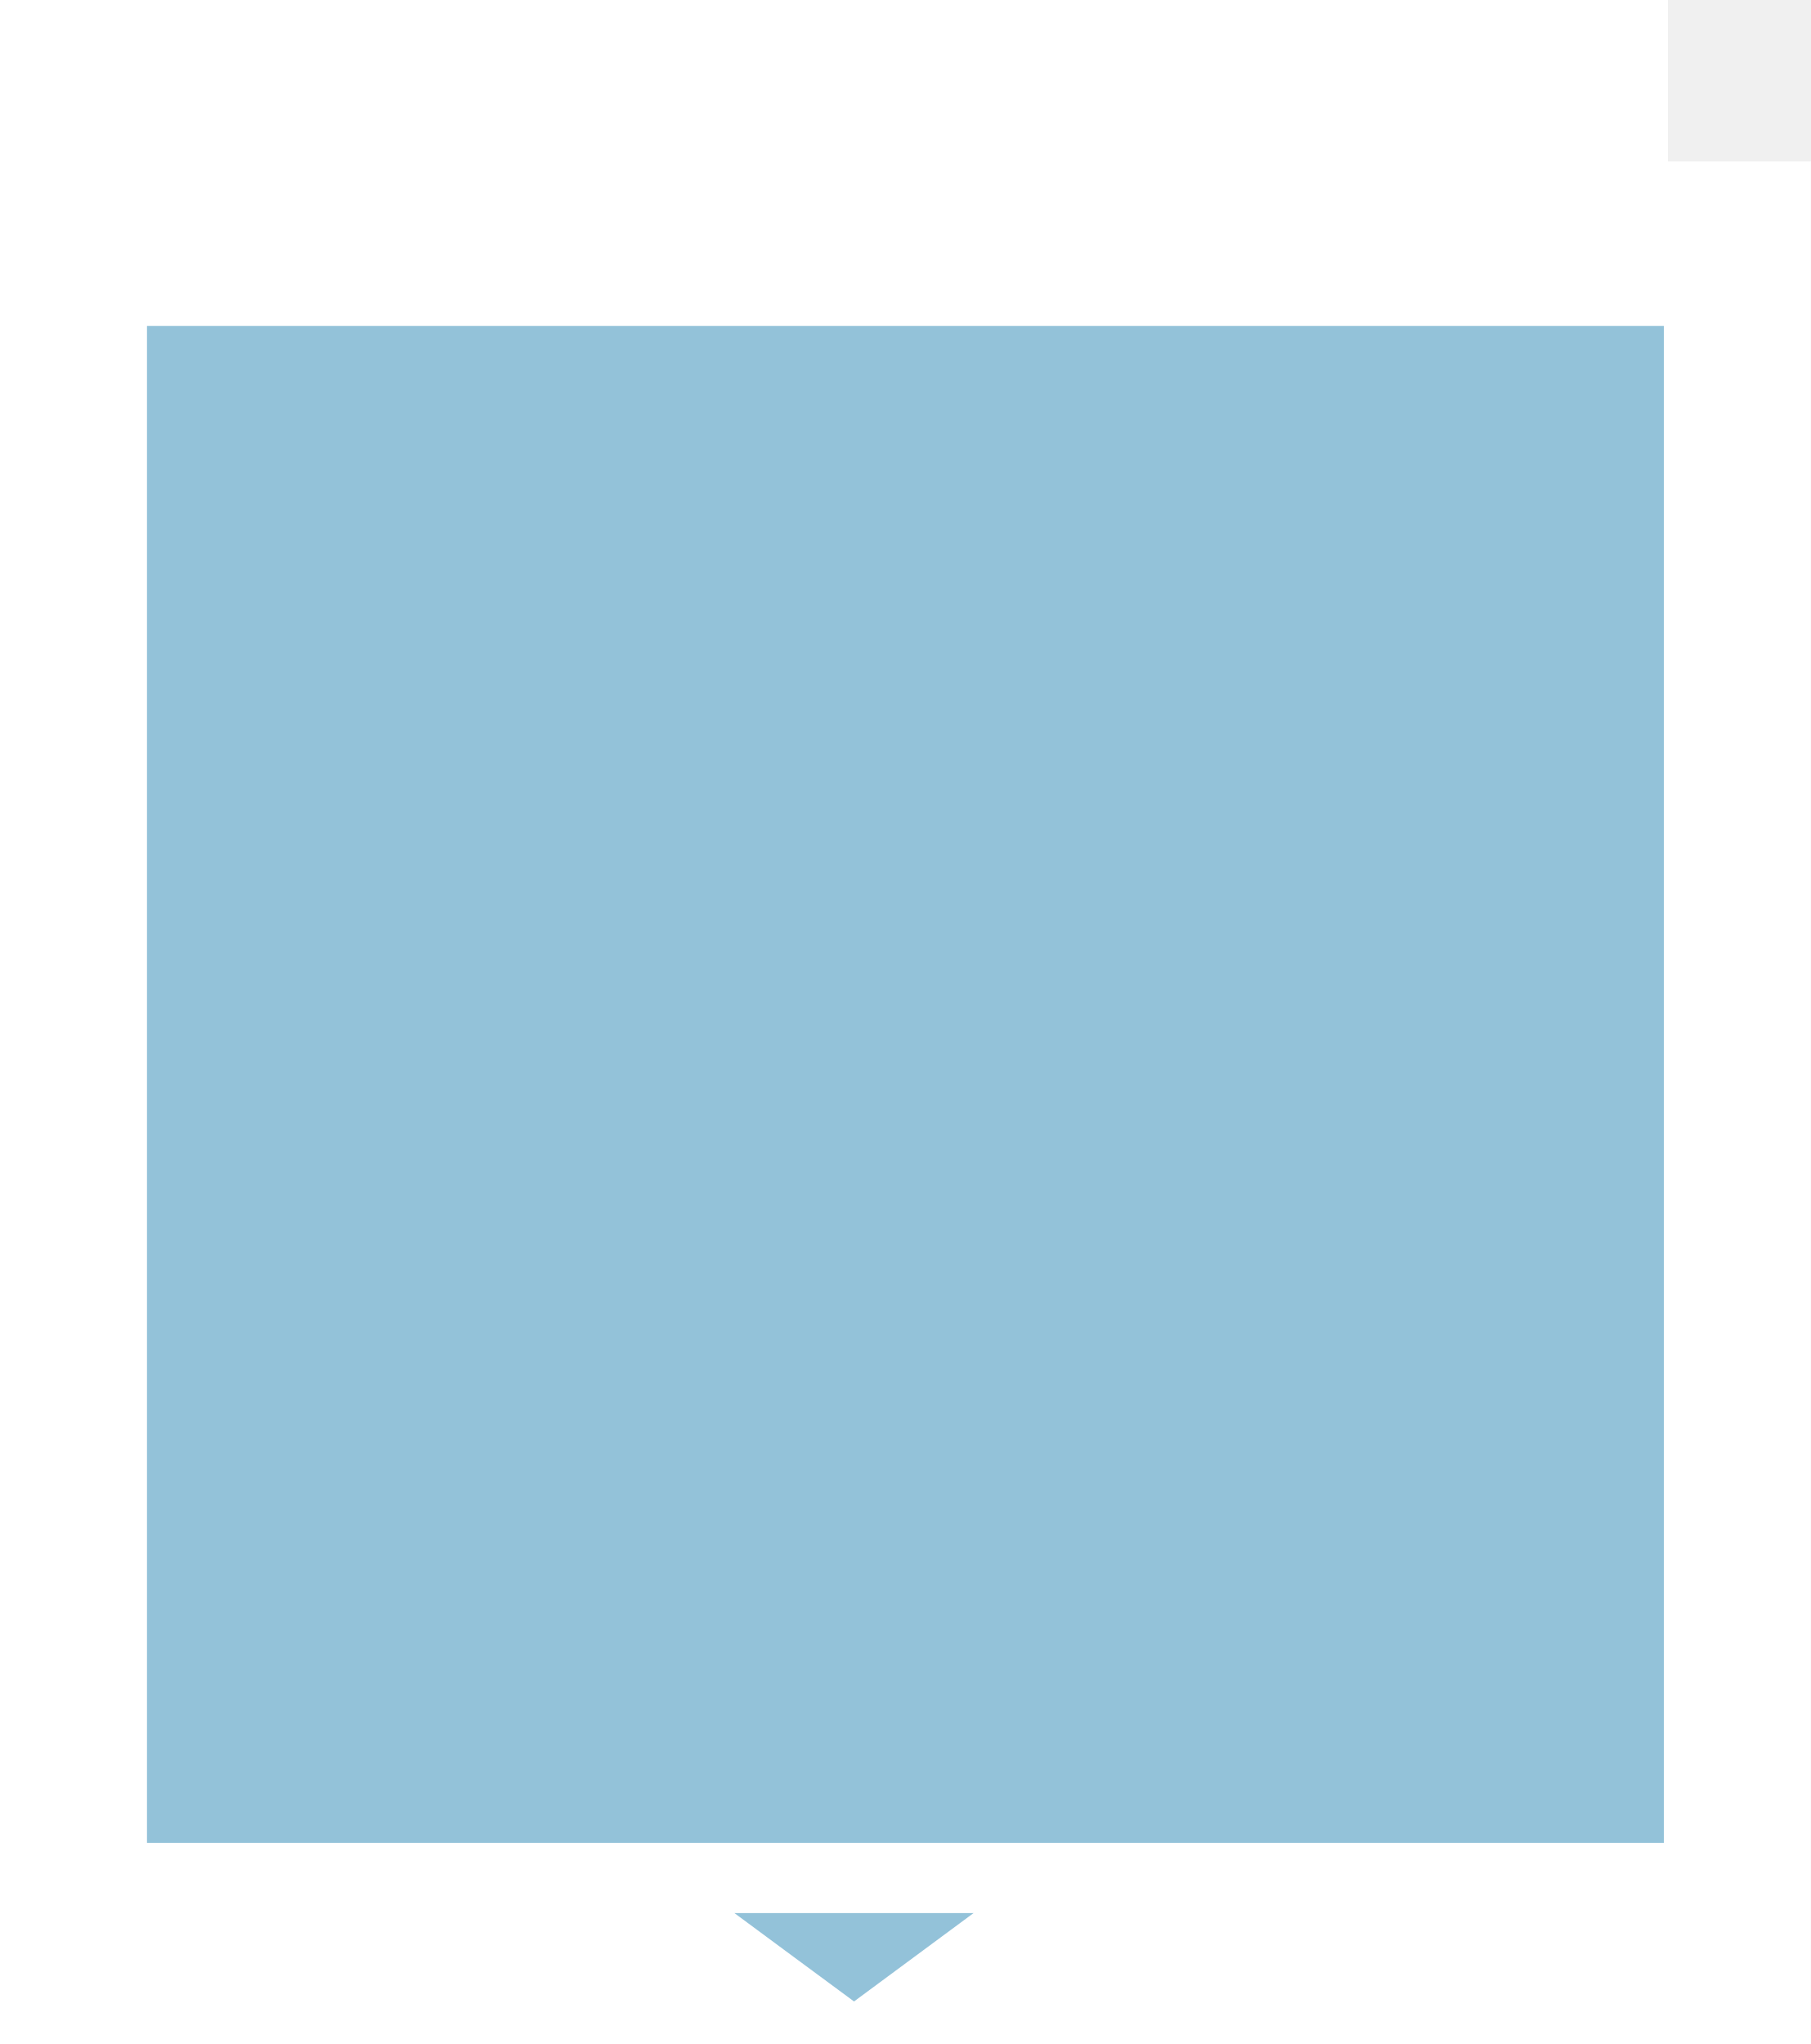
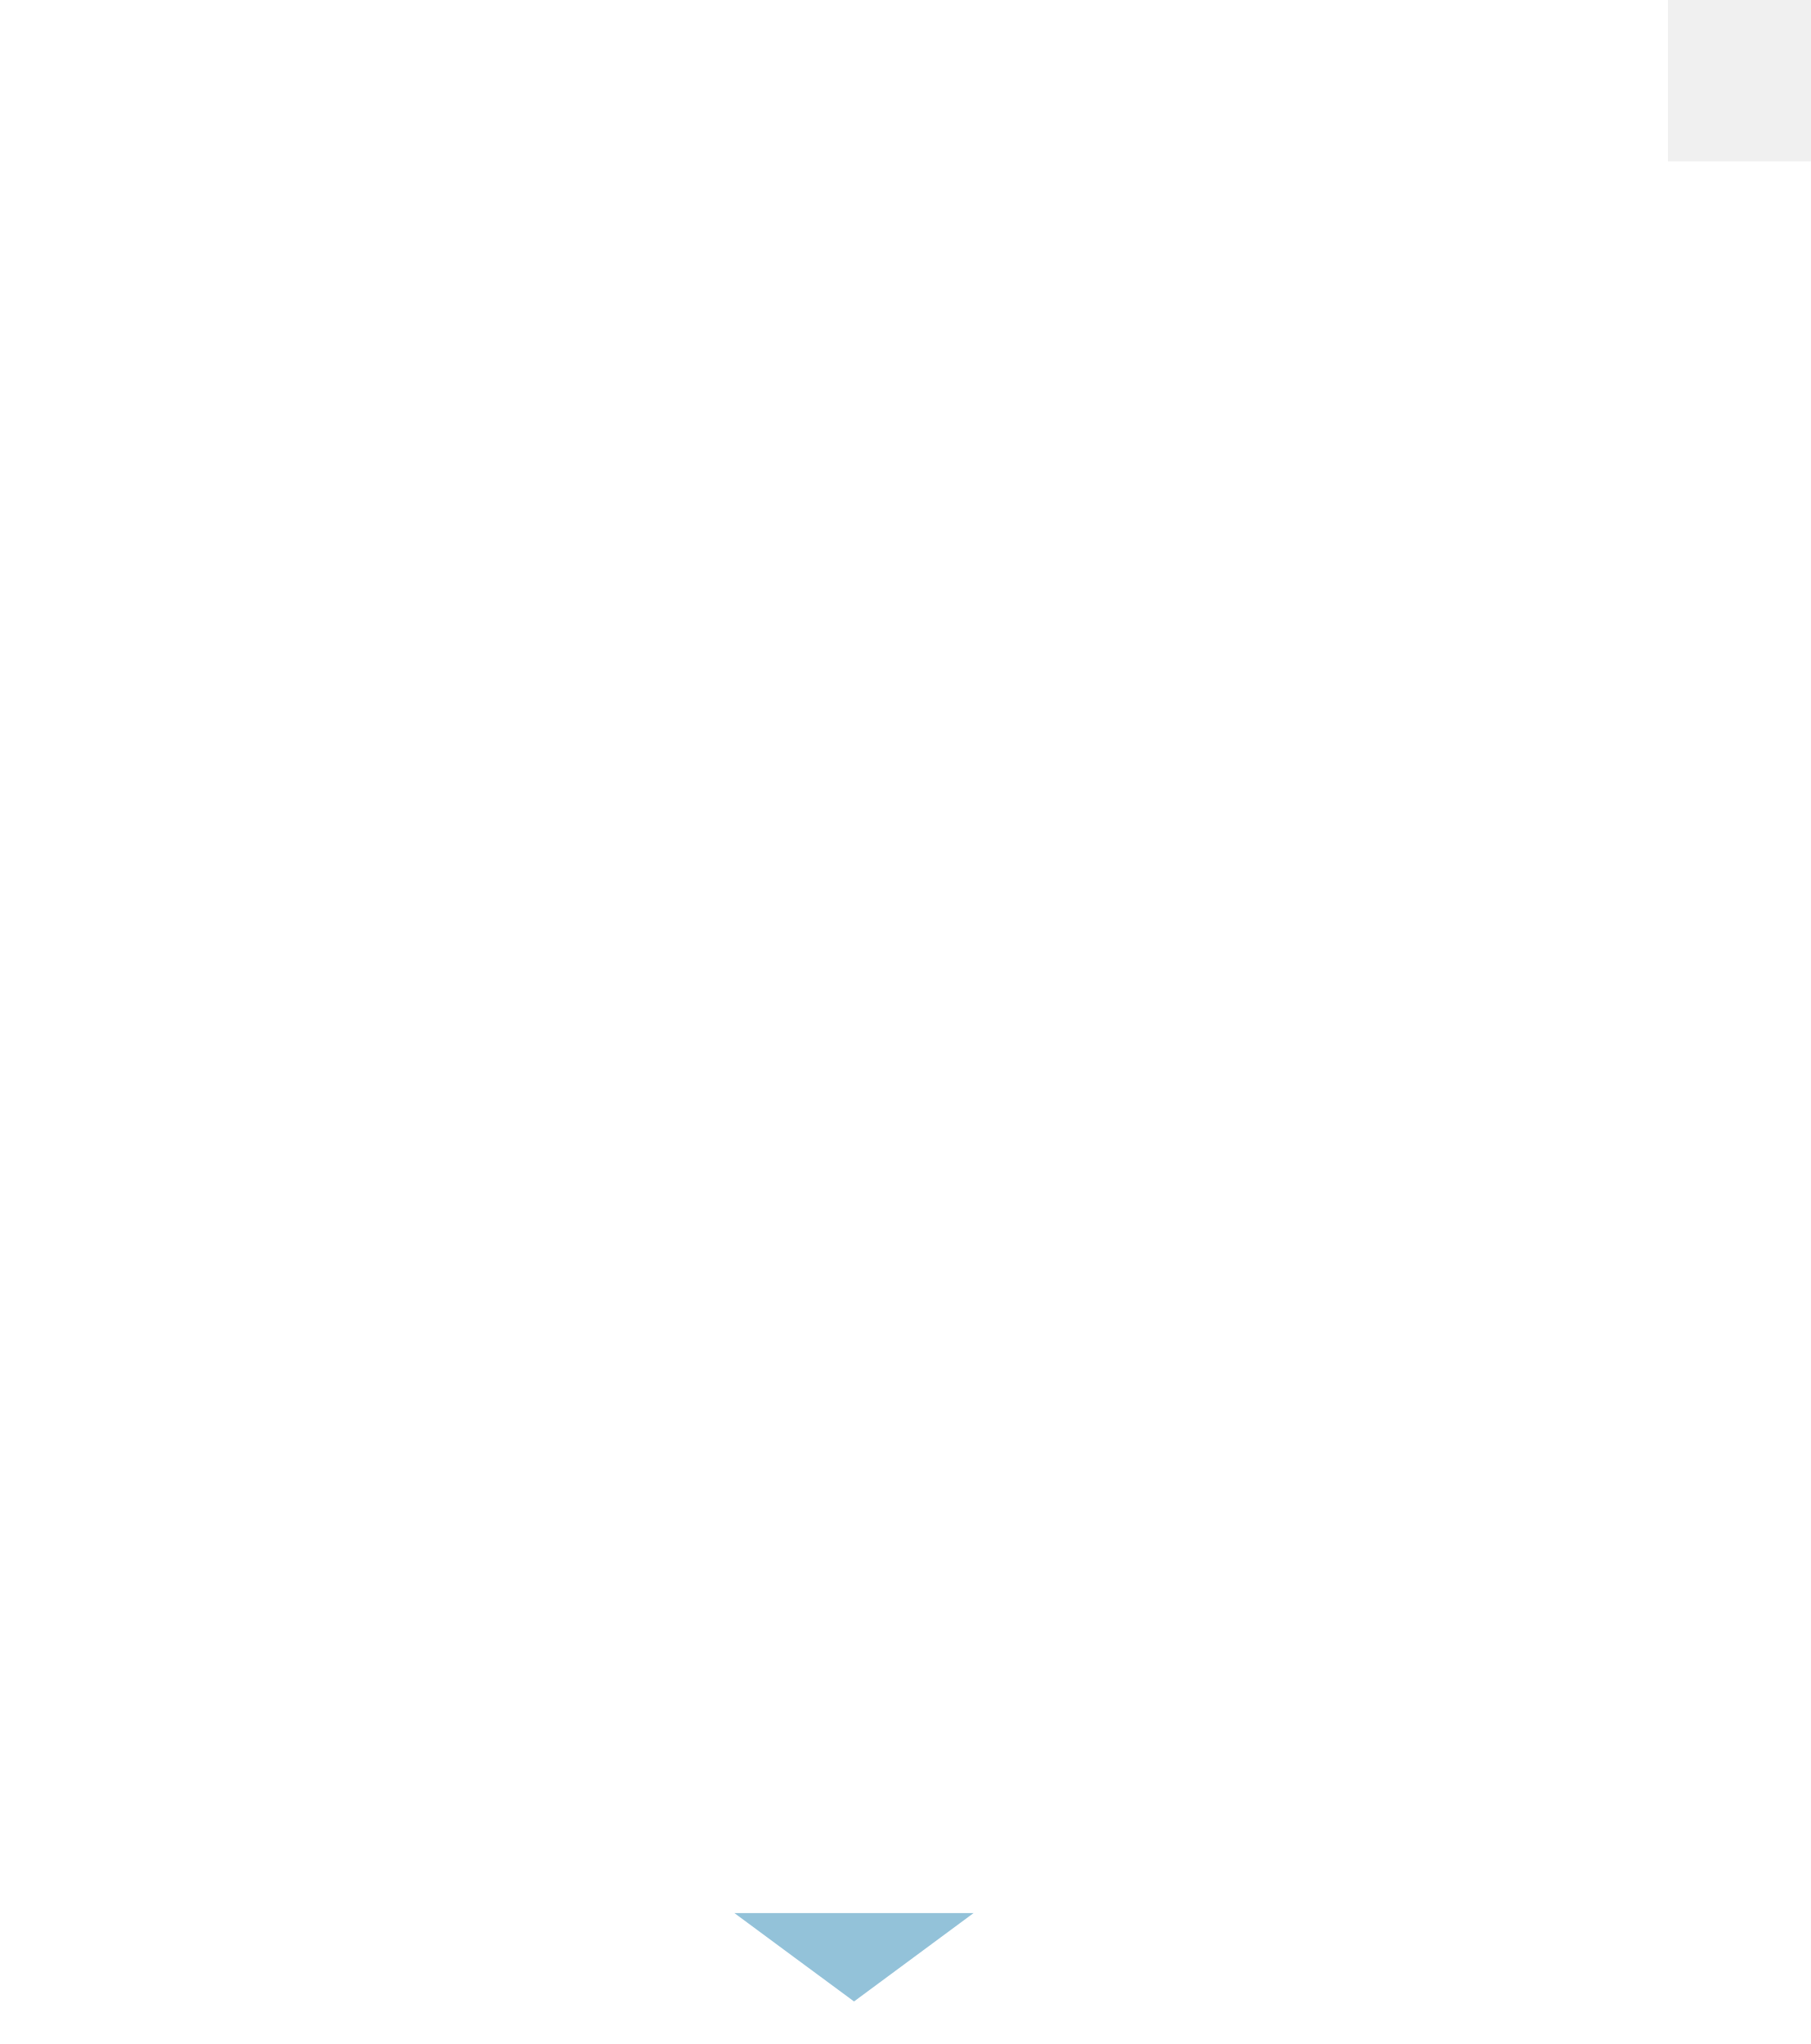
<svg xmlns="http://www.w3.org/2000/svg" id="ref" viewBox="0 0 197.49 222.92">
  <defs>
    <style>
      .cls-1 {
        fill: #2885b3;
        opacity: .5;
      }

      .cls-1, .cls-2 {
        stroke-width: 0px;
      }

      .cls-2 {
        fill: #fff;
      }
    </style>
  </defs>
  <polygon class="cls-2" points="181.9 17.6 181.9 0 0 0 0 222.92 197.49 222.92 197.49 17.6 181.9 17.6" />
  <polygon class="cls-1" points="93.14 218.28 86.61 213.46 80.09 208.64 93.14 208.64 106.18 208.64 99.66 213.46 93.14 218.28" />
-   <rect class="cls-1" x="16.03" y="35.55" width="165.43" height="165.43" />
</svg>
